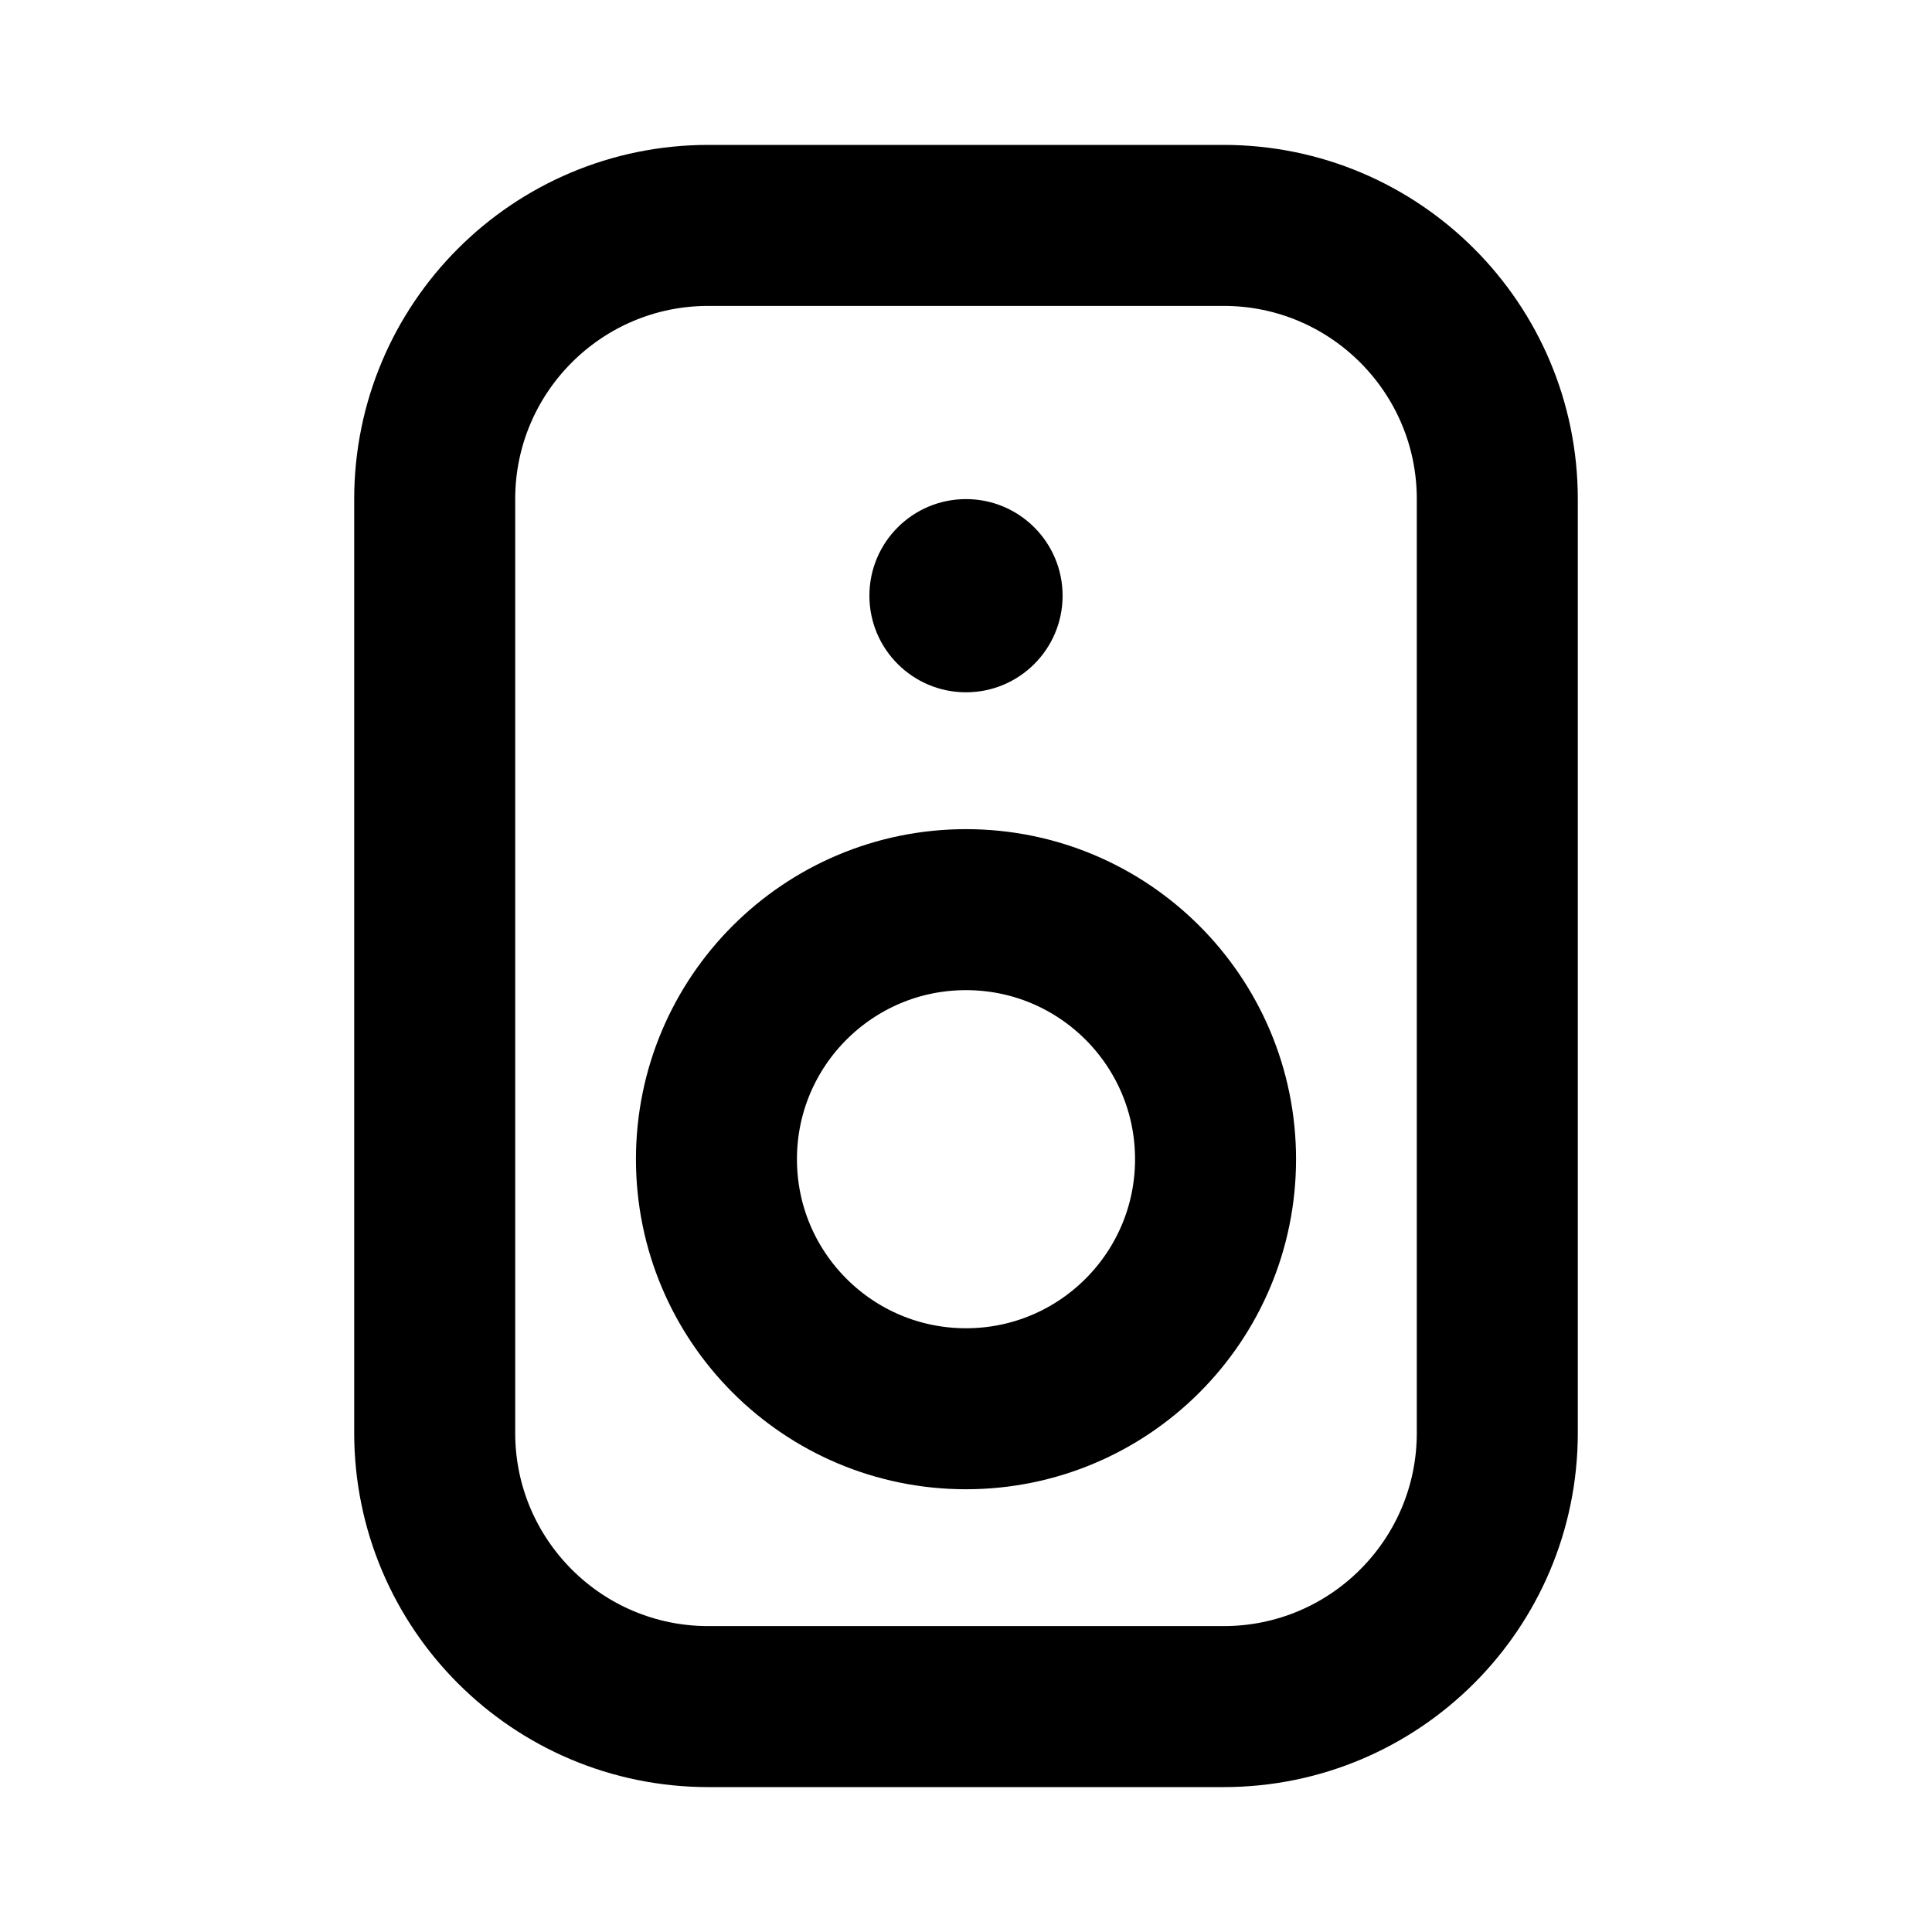
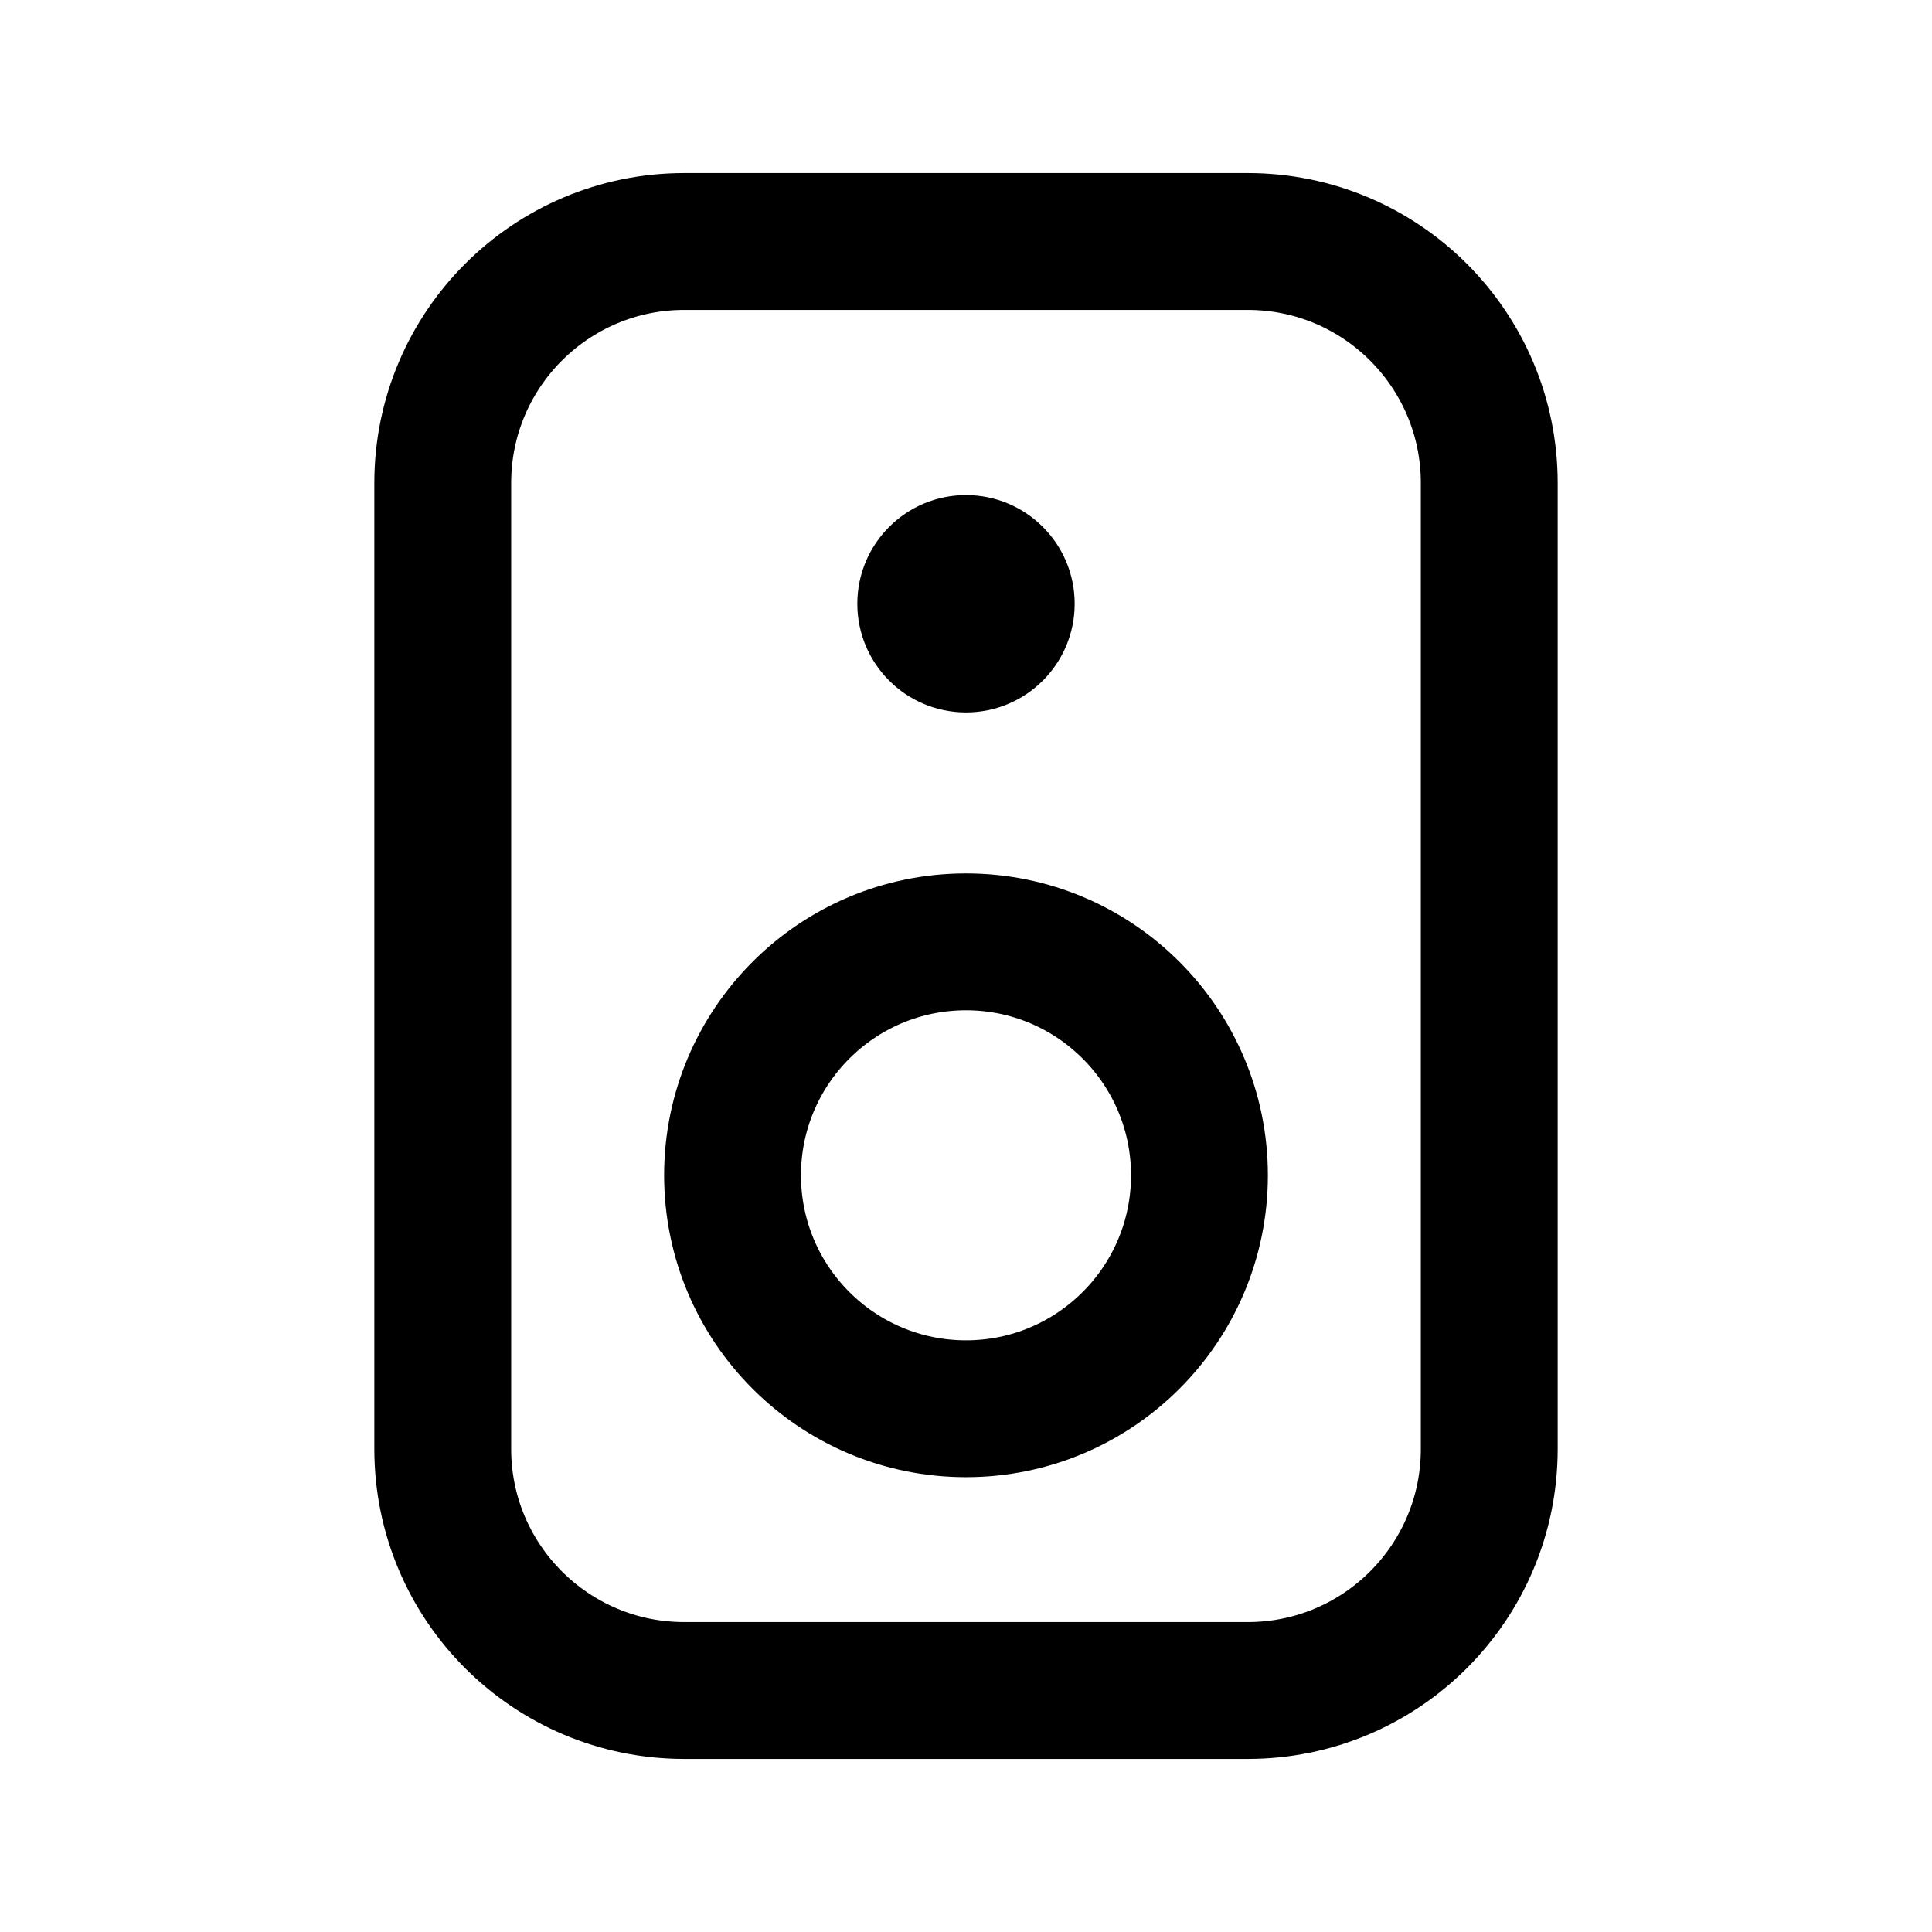
- <svg xmlns="http://www.w3.org/2000/svg" width="24" height="24" viewBox="0 0 24 24" fill="none" stroke="currentColor" stroke-width="2" stroke-linecap="round" stroke-linejoin="round">
-   <rect x="5.4" y="2.8" width="13.2" height="18.4" rx="3.4" />
-   <circle cx="12" cy="14.4" r="3.1" />
-   <circle cx="12" cy="7.4" r="1.2" fill="currentColor" stroke="none" />
+ <svg xmlns="http://www.w3.org/2000/svg" width="24" height="24" viewBox="0 0 24 24" fill="none" stroke="currentColor" stroke-width="1.7" stroke-linecap="butt" stroke-linejoin="round">
+   <path d="M5.5 6A3 3 0 0 1 8.5 3L15.5 3A3 3 0 0 1 18.5 6L18.5 18A3 3 0 0 1 15.5 21L8.5 21A3 3 0 0 1 5.5 18ZM9.1 14.6a2.9 2.9 0 1 0 5.8 0a2.9 2.9 0 1 0 -5.8 0Z" />
+   <path fill="currentColor" fill-rule="evenodd" stroke="none" d="M10.65 7.5a1.35 1.35 0 1 0 2.7 0a1.35 1.35 0 1 0 -2.7 0Z" />
</svg>
